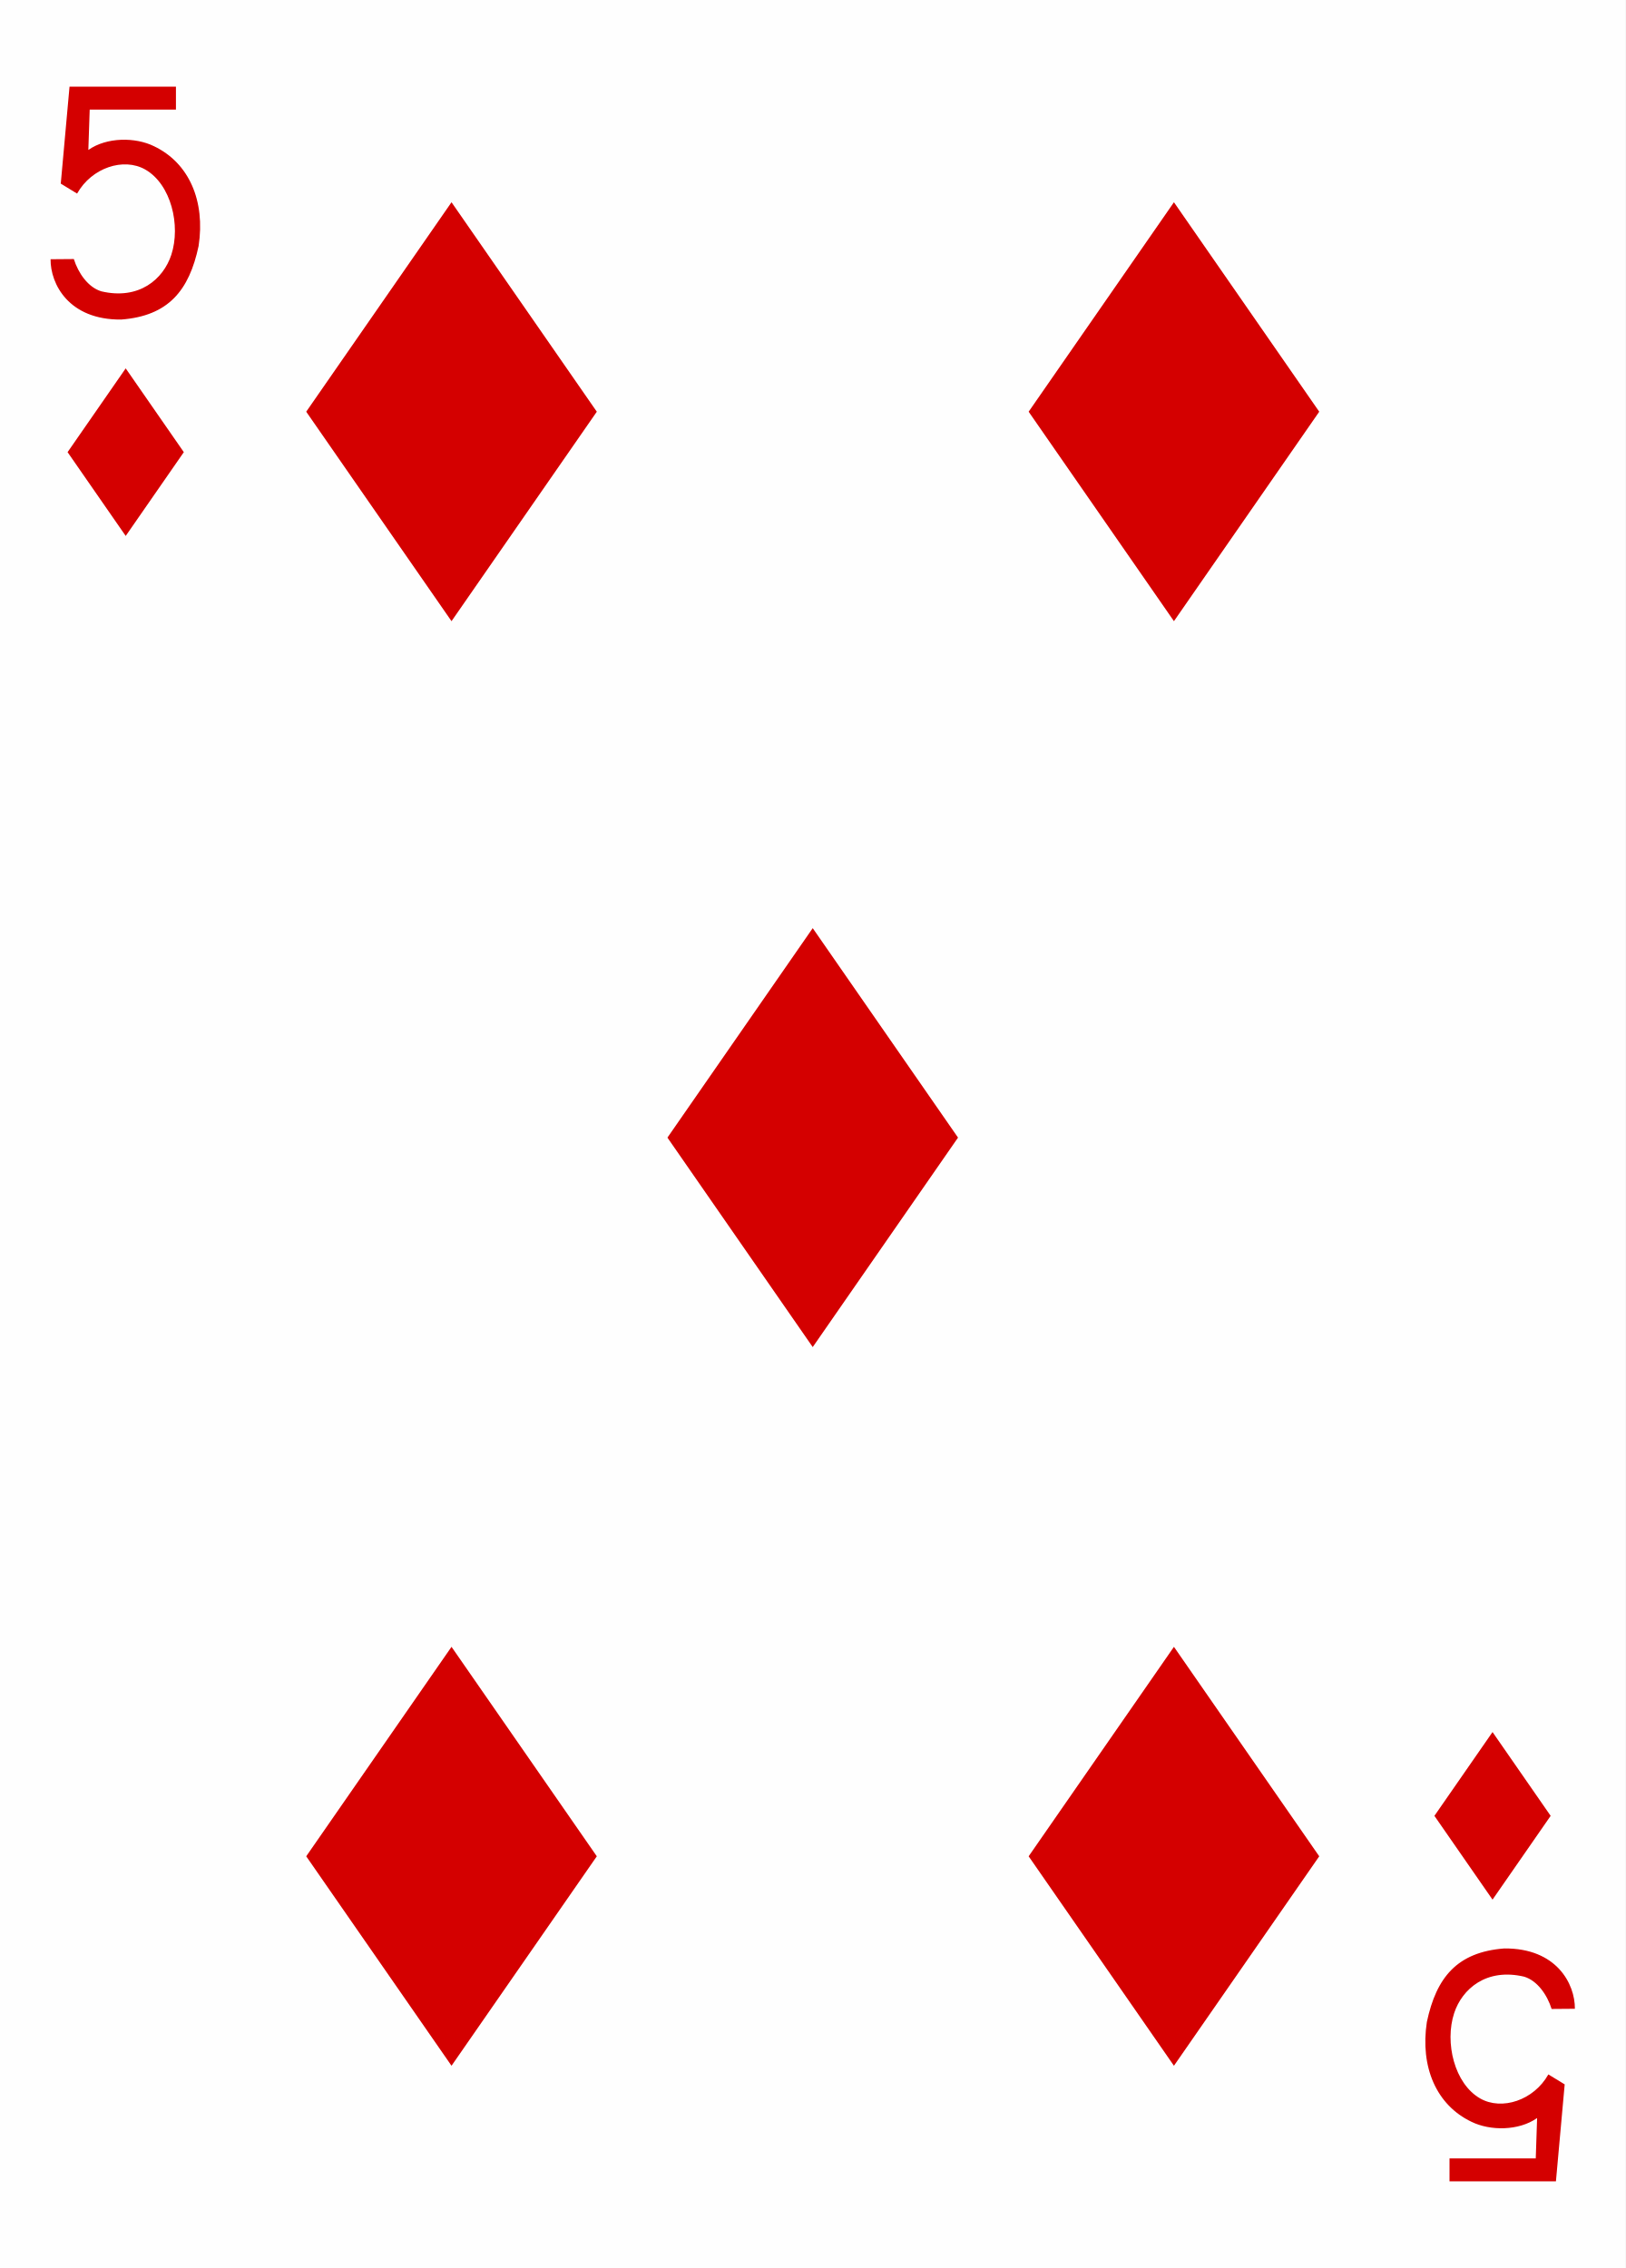
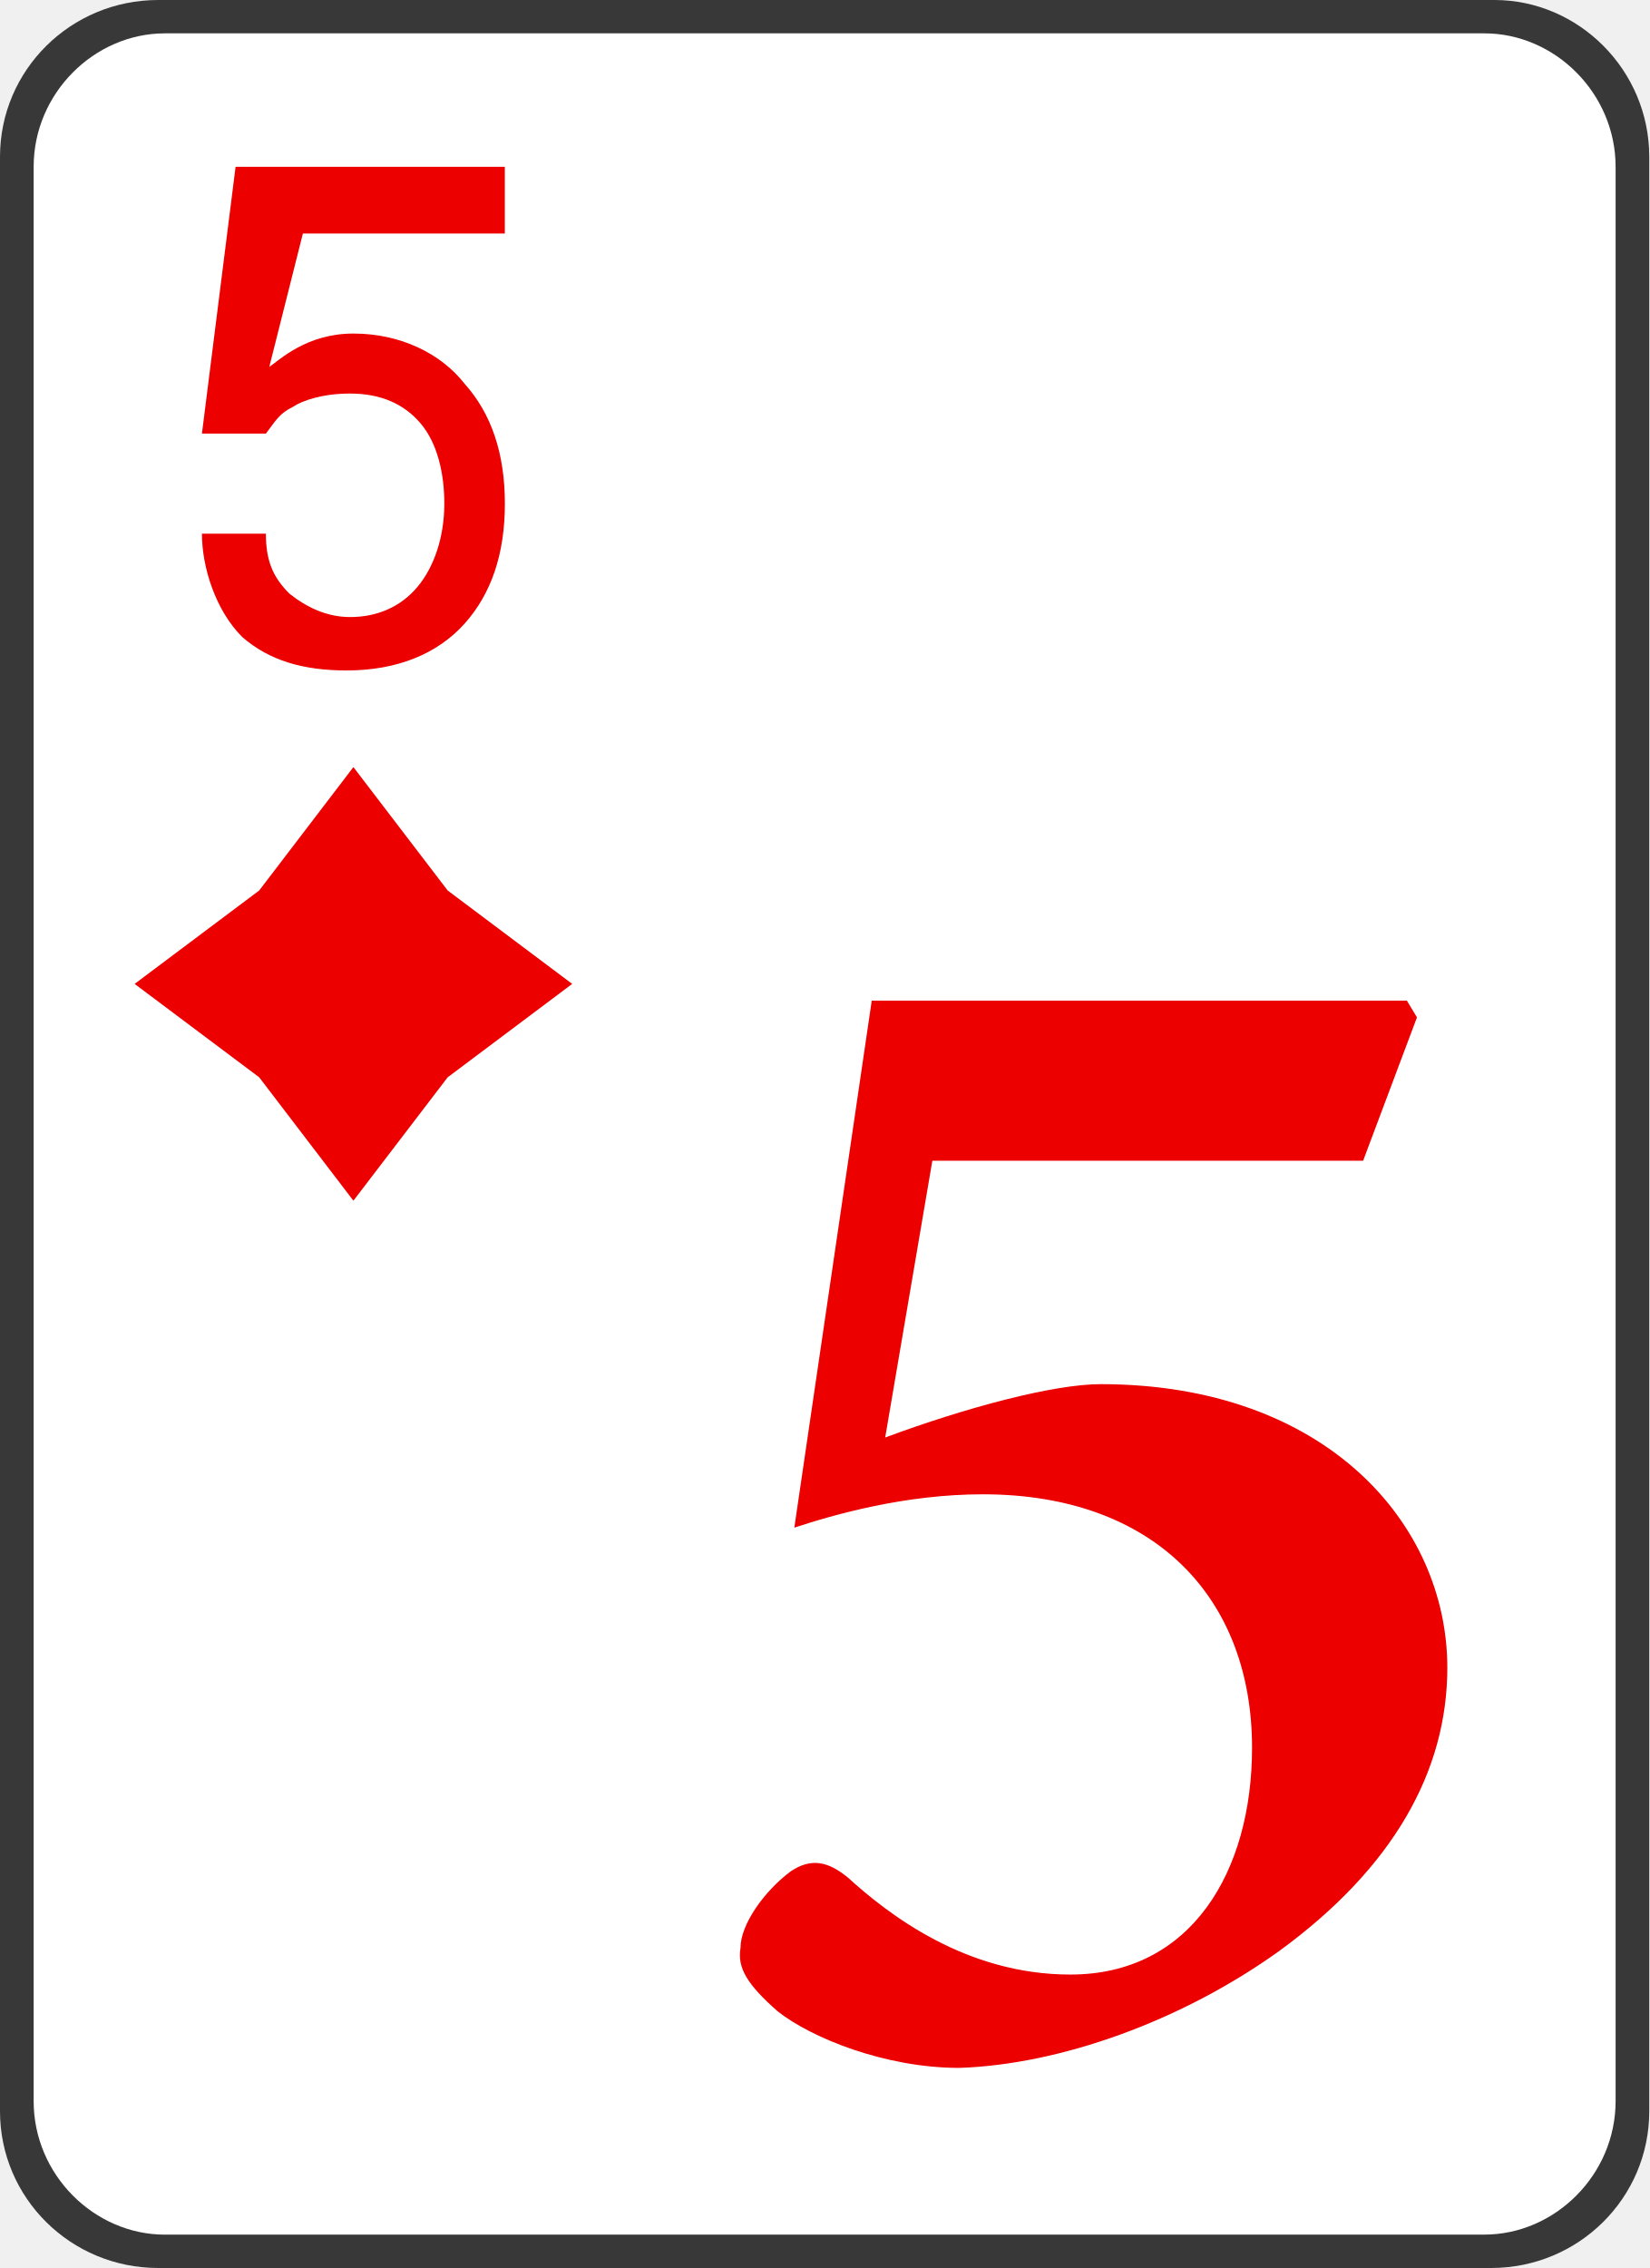
- <svg xmlns="http://www.w3.org/2000/svg" xmlns:xlink="http://www.w3.org/1999/xlink" version="1.2" baseProfile="tiny" viewBox="0 0 225 314" width="225px" height="314px" fill="#d40000">
-   <defs>
-     <style>
-                 .maxi-card { display: block; }
-                 .mini-card { display: none; }
-         </style>
-     <polygon id="suit" points="28.5,0 48.612,29 28.5,58 8.388,29" />
-     <path id="numeral" d="M0,23.89l3.221-0.026c0.611,1.942,1.973,3.926,3.816,4.473c5.211,1.225,8.567-1.688,9.673-5.047c1.34-4.072-0.03-9.794-3.617-11.827c-2.977-1.686-7.396-0.264-9.422,3.338l-2.259-1.379L2.624,0h14.73v3.172H5.416l-0.187,5.59c2.564-1.802,6.518-1.783,9.085-0.52c4.866,2.318,7.124,7.593,6.178,13.81c-1.311,6.185-4.197,9.688-10.718,10.189C2.529,32.304-0.029,27.324,0,23.89L0,23.89z" />
-   </defs>
-   <rect width="100%" height="100%" fill="#fefefe" />
-   <g class="maxi-card">
-     <use xlink:href="#numeral" transform="matrix(1,0,0,1,7,12)" />
-     <use xlink:href="#suit" transform="matrix(0.4,0,0,0.4,6,51)" />
-     <use xlink:href="#numeral" transform="matrix(-1,0,0,-1,218,302)" />
-     <use xlink:href="#suit" transform="matrix(-0.4,0,0,-0.4,218,263)" />
-     <use xlink:href="#suit" transform="matrix(1,0,0,1,34,28)" />
-     <use xlink:href="#suit" transform="matrix(1,0,0,1,134,28)" />
-     <use xlink:href="#suit" transform="matrix(-1,0,0,-1,91,286)" />
-     <use xlink:href="#suit" transform="matrix(-1,0,0,-1,191,286)" />
-     <use xlink:href="#suit" transform="matrix(1,0,0,1,84,128.5)" />
+ <svg xmlns="http://www.w3.org/2000/svg" version="1.1" id="Layer_1" x="0px" y="0px" width="32px" height="44px" viewBox="0 0 32 44" enable-background="new 0 0 32 44" xml:space="preserve">
+   <g>
+     <path fill="#383838" d="M3.07,0h25.926C30.629,0,32,1.359,32,3.042v37.917C32,42.642,30.629,44,28.931,44H3.07   C1.372,44,0,42.642,0,40.959V3.042C0,1.359,1.372,0,3.07,0L3.07,0z" />
+     <path fill="#FFFFFF" d="M3.2,43.353c-1.372,0-2.547-1.164-2.547-2.588V3.235c0-1.424,1.175-2.588,2.547-2.588h25.6   c1.372,0,2.547,1.165,2.547,2.588v37.529c0,1.424-1.175,2.588-2.547,2.588H3.2z" />
+     <path fill="#ED0000" d="M3.918,8.412l0.653-5.176h5.224v1.294H5.877L5.225,7.118C5.42,6.988,5.943,6.471,6.857,6.471   c0.914,0,1.698,0.388,2.155,0.971C9.535,8.023,9.796,8.8,9.796,9.771c0,0.971-0.261,1.747-0.784,2.33s-1.306,0.906-2.286,0.906   c-0.849,0-1.502-0.194-2.024-0.647C4.18,11.841,3.918,11,3.918,10.353h1.241c0,0.518,0.131,0.841,0.458,1.165   c0.326,0.259,0.718,0.453,1.175,0.453c0.522,0,0.979-0.194,1.306-0.583C8.424,11,8.621,10.418,8.621,9.771   c0-0.582-0.131-1.165-0.457-1.553C7.837,7.83,7.379,7.635,6.792,7.635c-0.522,0-0.915,0.129-1.11,0.259   C5.42,8.023,5.355,8.153,5.159,8.412H3.918z" />
+     <path fill="#ED0000" d="M17.175,27.888c1.568-0.582,3.266-1.035,4.18-1.035c4.376,0,6.727,2.718,6.727,5.5   c0,2.005-1.045,3.882-3.266,5.5c-1.894,1.358-4.245,2.2-6.204,2.265c-1.437,0-2.874-0.582-3.526-1.1   c-0.588-0.518-0.784-0.841-0.718-1.229c0-0.453,0.457-1.1,0.979-1.488c0.392-0.259,0.718-0.194,1.11,0.129   c0.784,0.713,2.286,1.877,4.31,1.877c2.351,0,3.526-2.006,3.526-4.399c0-2.912-1.894-4.918-5.224-4.918   c-1.502,0-2.874,0.389-3.657,0.647l1.502-10.224h10.383l0.196,0.324l-1.045,2.782H18.09L17.175,27.888z" />
+     <polygon fill="#ED0000" points="6.857,14.882 5.029,17.276 2.612,19.088 5.029,20.9 6.857,23.294 8.686,20.9 11.102,19.088   8.686,17.276  " />
  </g>
</svg>
